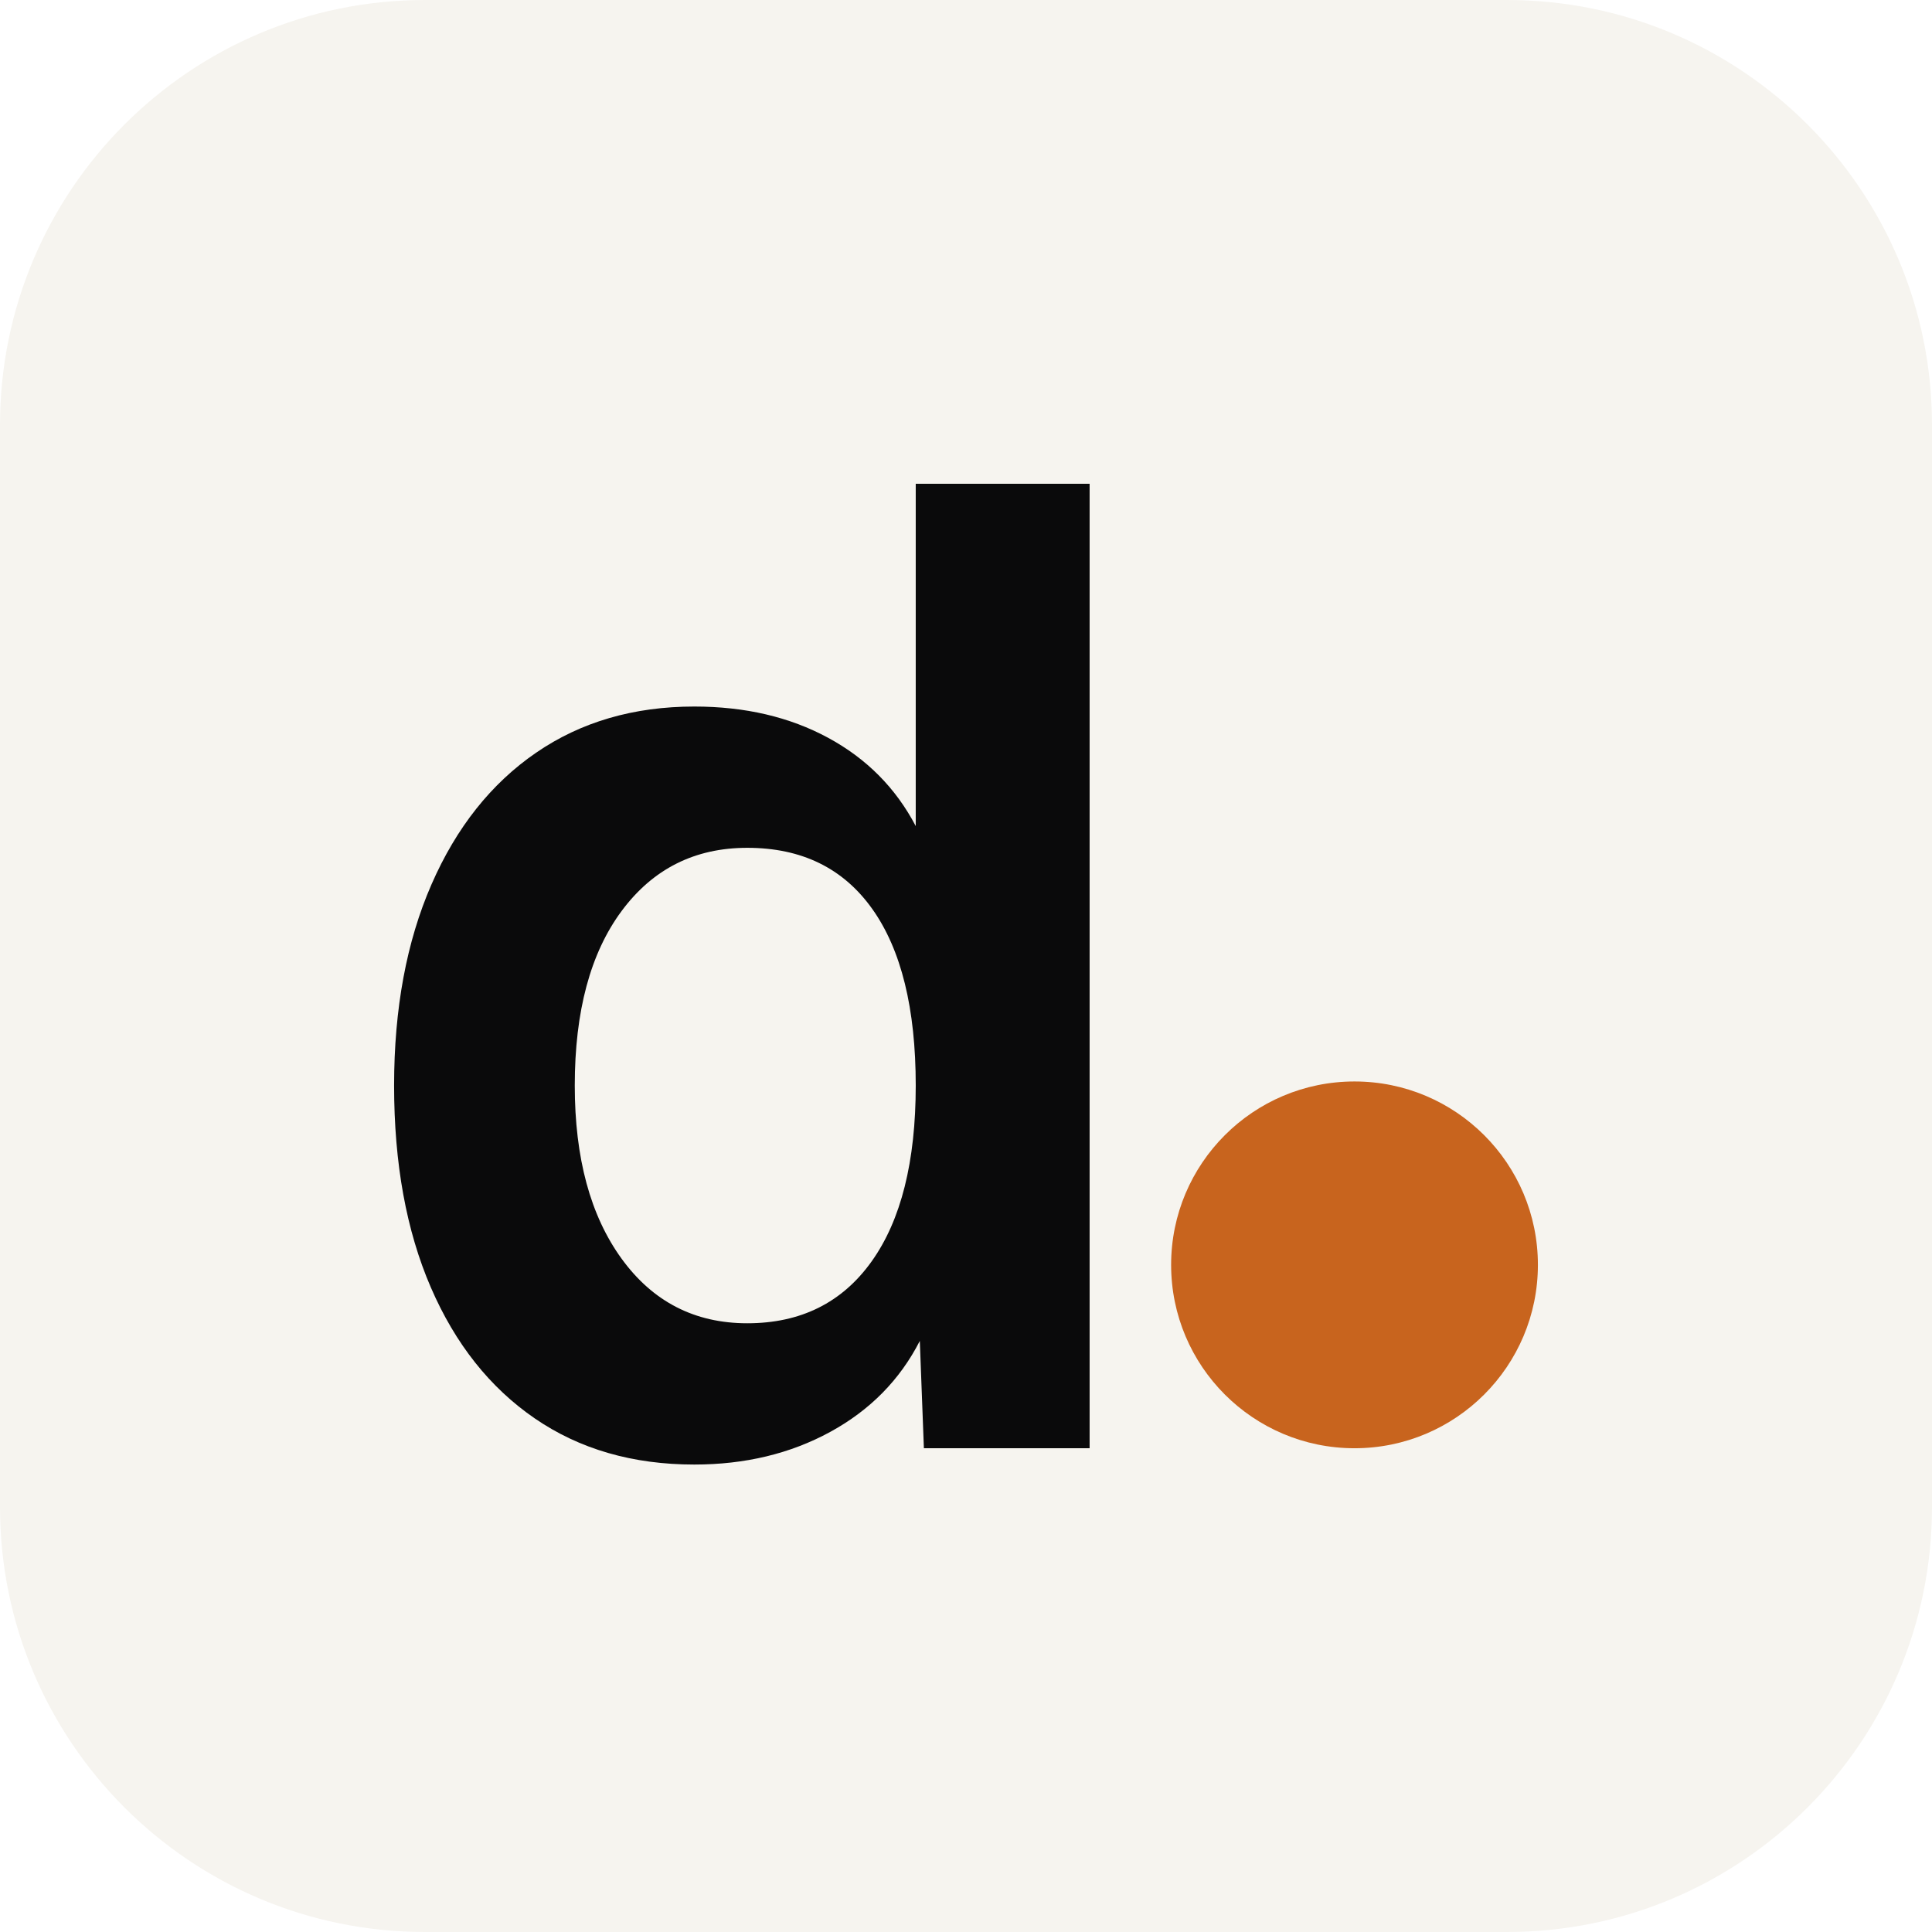
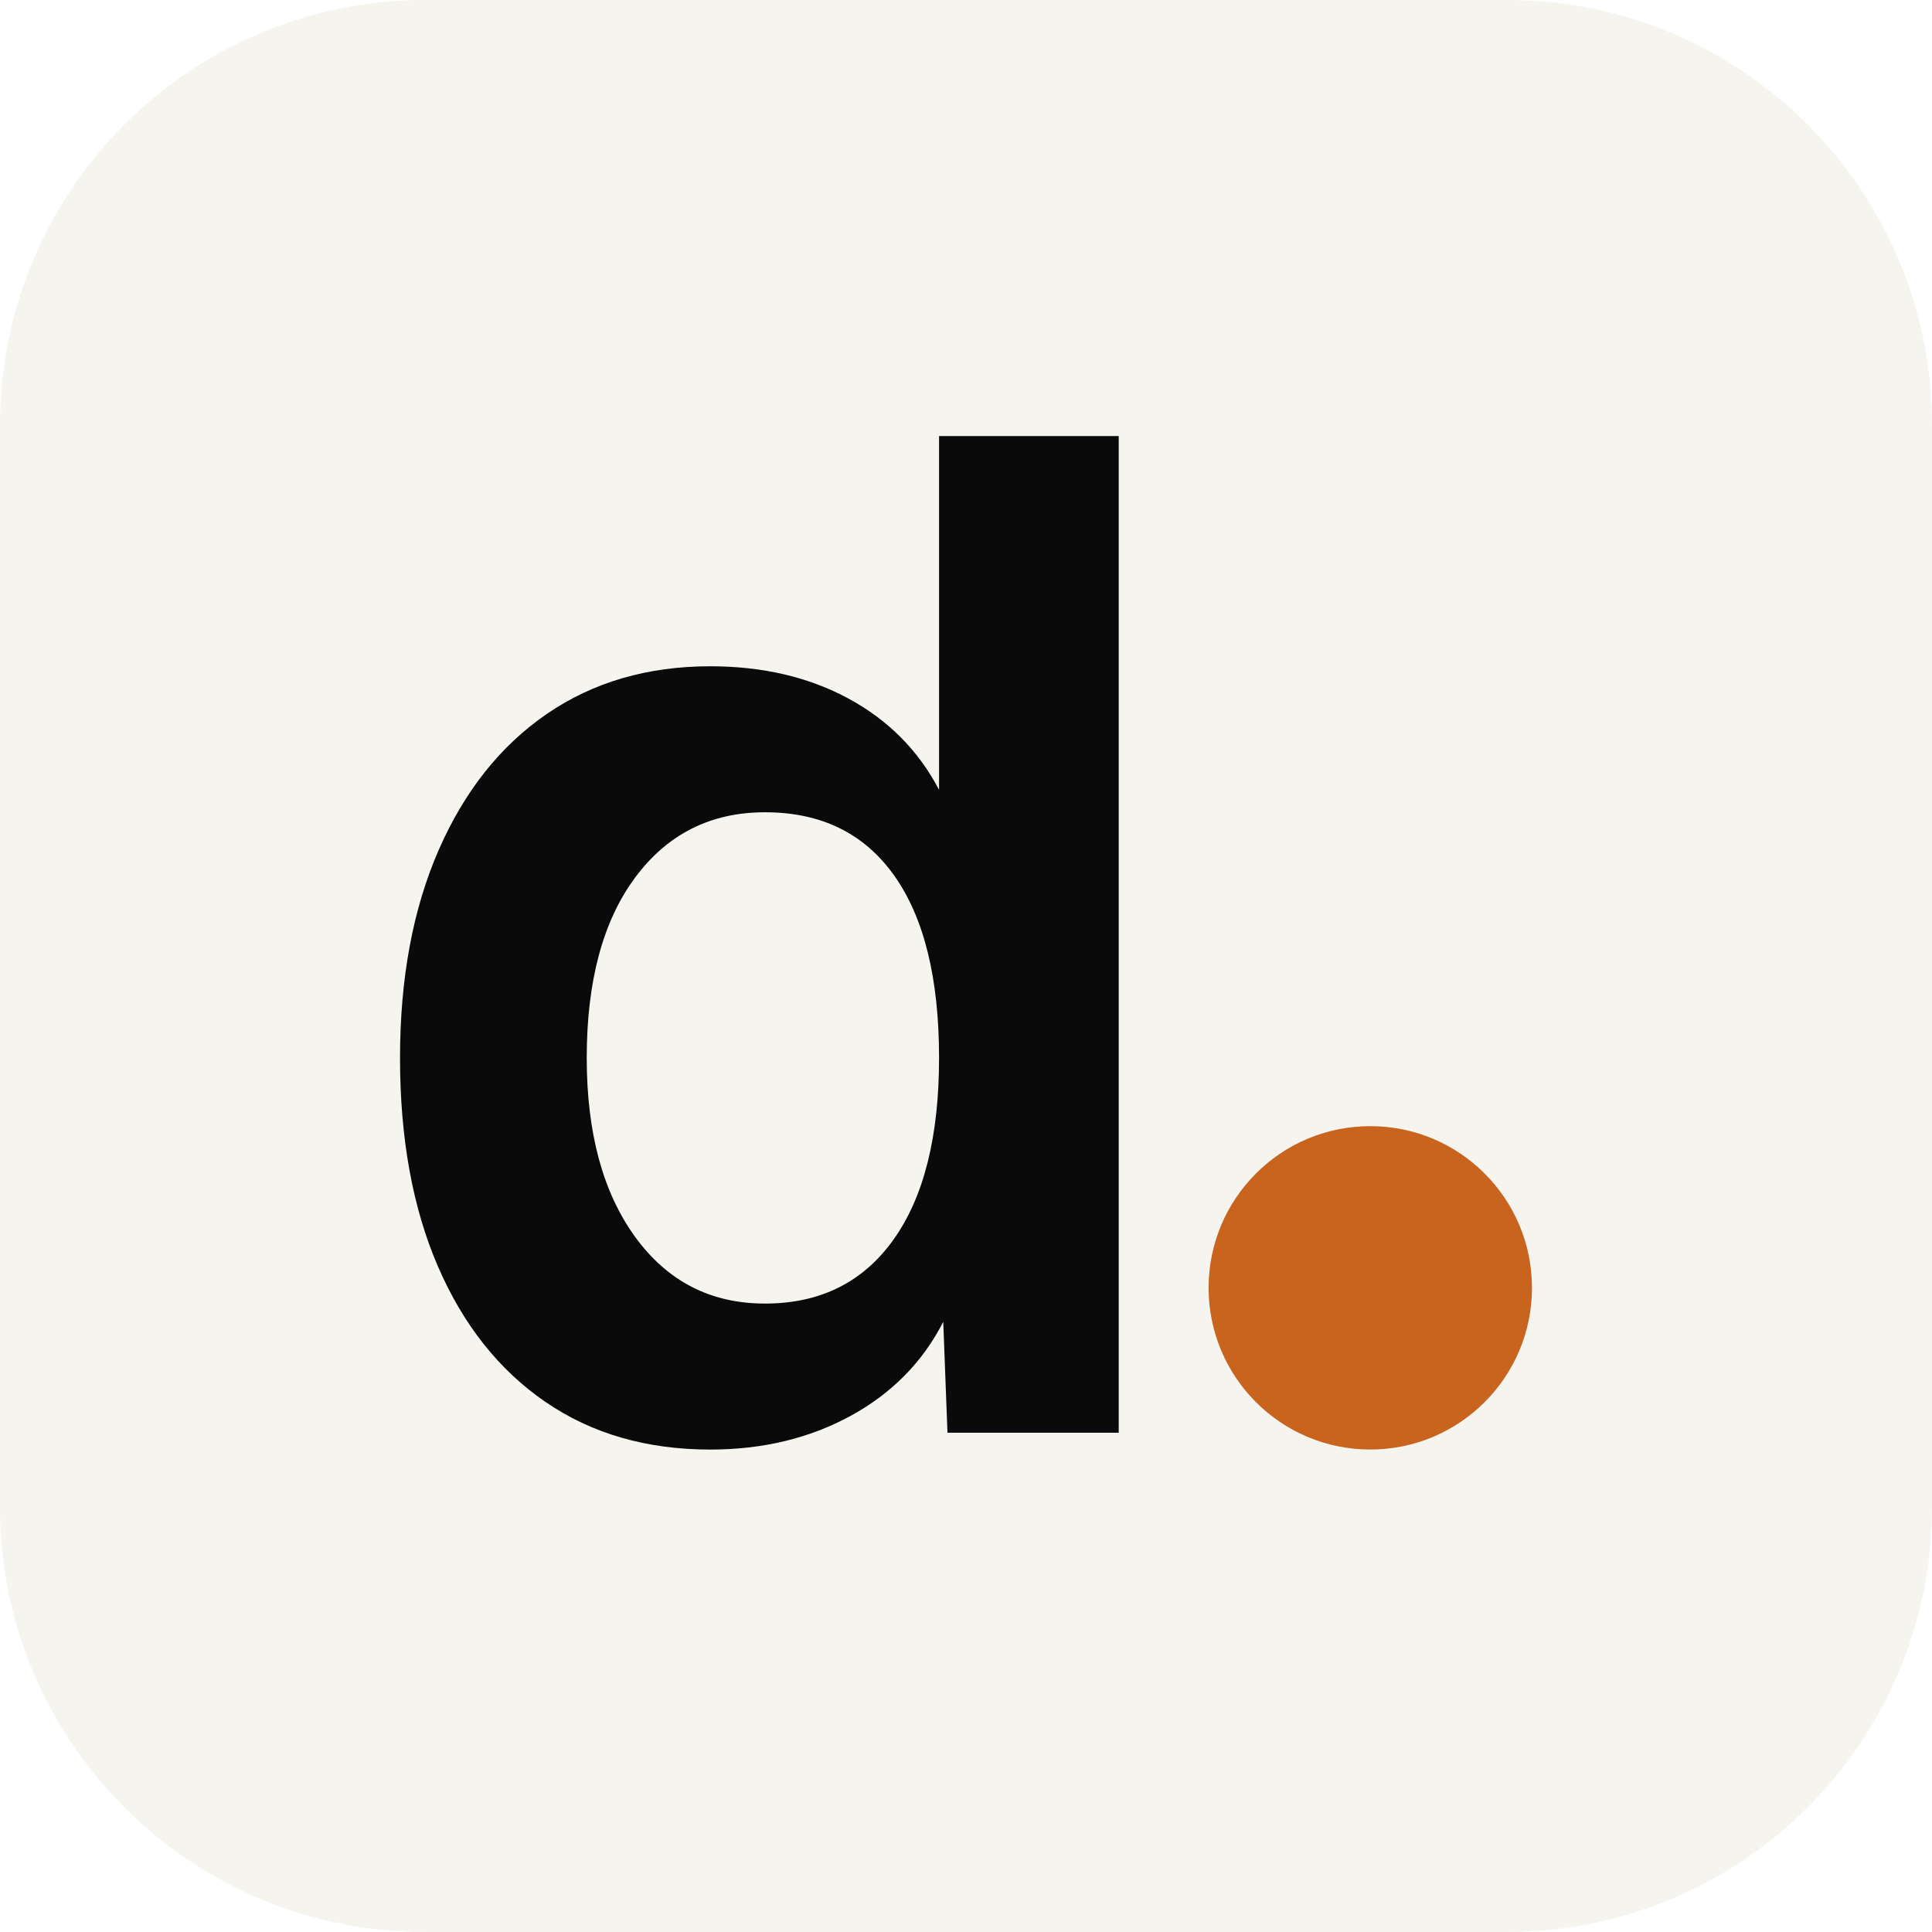
<svg xmlns="http://www.w3.org/2000/svg" viewBox="0 0 512 512" width="512" height="512" role="img" aria-label="dotMind">
  <rect width="512" height="512" rx="112.64" fill="#F6F4EF" />
-   <path fill="#0A0A0B" d="M184 388.12L184 388.12Q159.52 388.12 141.70 375.88Q123.88 363.64 114.16 341.14Q104.44 318.64 104.44 287.68L104.44 287.68Q104.44 257.08 114.34 234.40Q124.24 211.72 142.06 199.48Q159.88 187.24 184 187.24L184 187.24Q204.16 187.24 219.46 195.52Q234.76 203.80 242.68 218.92L242.68 218.92L242.68 128.20L288.76 128.20L288.76 383.80L244.84 383.80L243.76 355.36Q235.84 370.84 220 379.48Q204.16 388.12 184 388.12ZM198.04 350.68L198.04 350.68Q219.28 350.68 230.98 334.30Q242.68 317.92 242.68 287.68L242.68 287.68Q242.68 257.08 231.16 240.88Q219.64 224.68 198.04 224.68L198.04 224.68Q177.16 224.68 164.74 241.42Q152.32 258.16 152.32 287.68L152.32 287.68Q152.32 316.48 164.74 333.58Q177.16 350.68 198.04 350.68Z" />
-   <circle fill="#C8641E" cx="358.96" cy="335.2" r="48.6" />
+   <path fill="#0A0A0B" d="M188.22 384.15L188.22 384.15Q162.93 384.15 144.51 371.50Q126.10 358.85 116.05 335.60Q106.01 312.35 106.01 280.36L106.01 280.36Q106.01 248.74 116.24 225.30Q126.47 201.87 144.88 189.22Q163.30 176.57 188.22 176.57L188.22 176.57Q209.05 176.57 224.86 185.13Q240.67 193.68 248.86 209.31L248.86 209.31L248.86 115.56L296.47 115.56L296.47 379.68L251.09 379.68L249.97 350.30Q241.79 366.29 225.42 375.22Q209.05 384.15 188.22 384.15ZM202.73 345.46L202.73 345.46Q224.68 345.46 236.77 328.53Q248.86 311.61 248.86 280.36L248.86 280.36Q248.86 248.74 236.95 232.00Q225.05 215.26 202.73 215.26L202.73 215.26Q181.15 215.26 168.32 232.56Q155.49 249.86 155.49 280.36L155.49 280.36Q155.49 310.12 168.32 327.79Q181.15 345.46 202.73 345.46Z" />
+   <circle fill="#C8641E" cx="363.14" cy="341.29" r="42.85" />
</svg>
